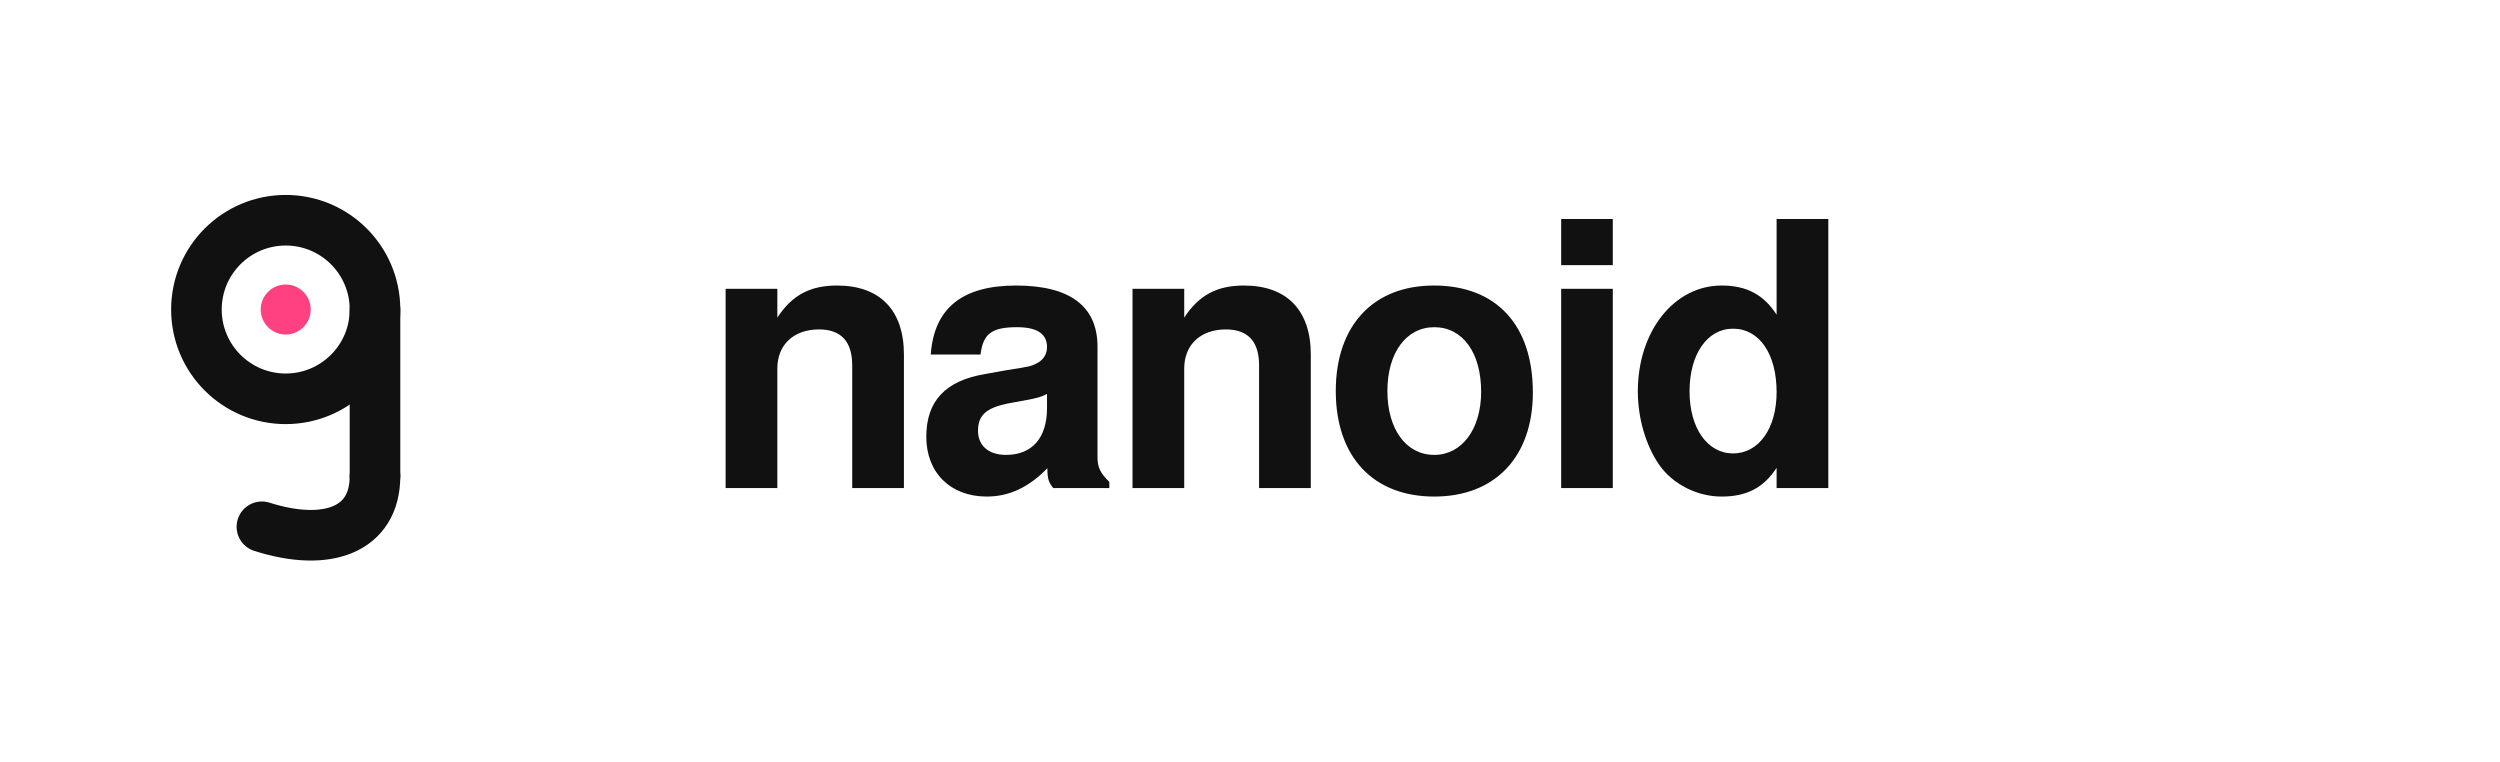
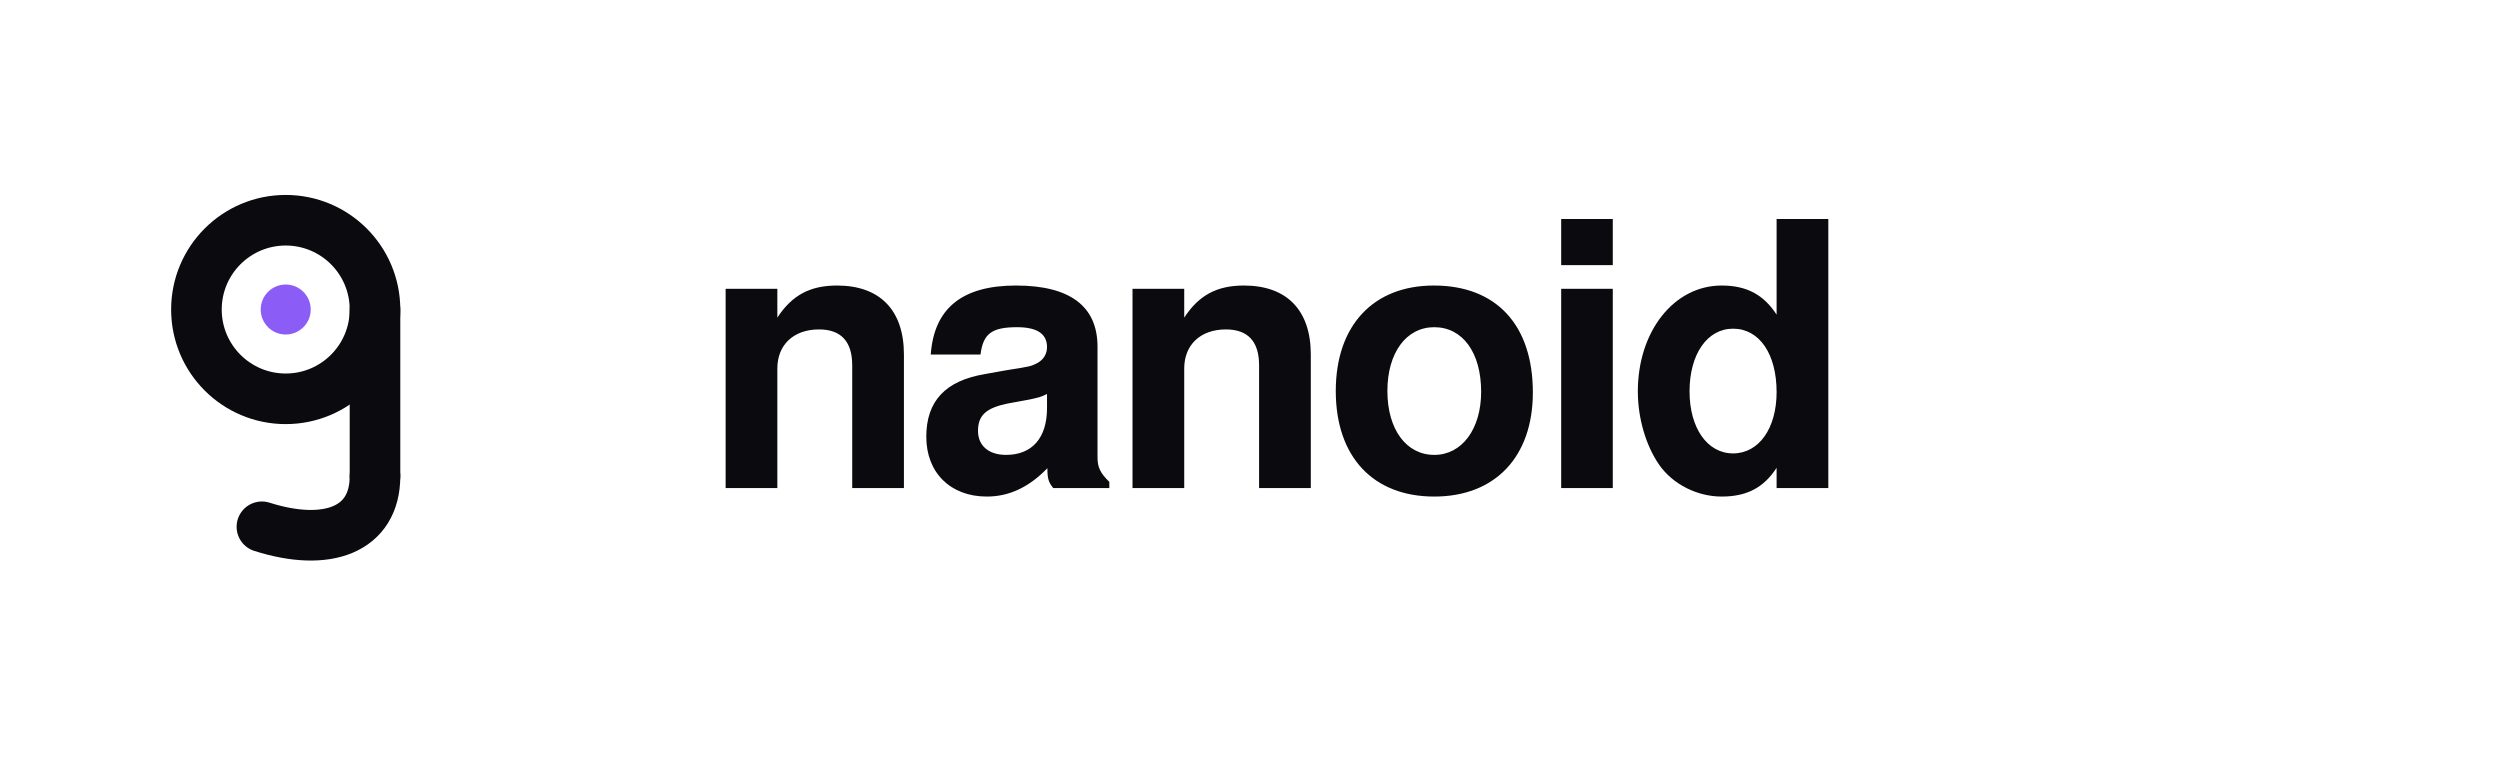
<svg xmlns="http://www.w3.org/2000/svg" width="420" height="128" viewBox="0 0 420 128">
  <g transform="translate(-6,10)">
-     <g fill="none" stroke="#111111" stroke-width="8.5" stroke-linecap="round">
+     <g fill="none" stroke="#0B0B0F" stroke-width="8.5" stroke-linecap="round">
      <circle cx="54" cy="42" r="15" />
      <path d="M69,42 L69,70" />
      <path d="M69,70 C69,79 61,82 50,78.5" />
    </g>
-     <circle cx="54" cy="42" r="4.2" fill="#FF4081" />
+     <circle cx="54" cy="42" r="4.2" fill="#8B5CF6" />
  </g>
-   <text x="118" y="82" font-family="Helvetica,Arial,sans-serif" font-size="62" font-weight="600" letter-spacing="-2" fill="#111111">nanoid</text>
+   <text x="118" y="82" font-family="Helvetica,Arial,sans-serif" font-size="62" font-weight="600" letter-spacing="-2" fill="#0B0B0F">nanoid</text>
</svg>
